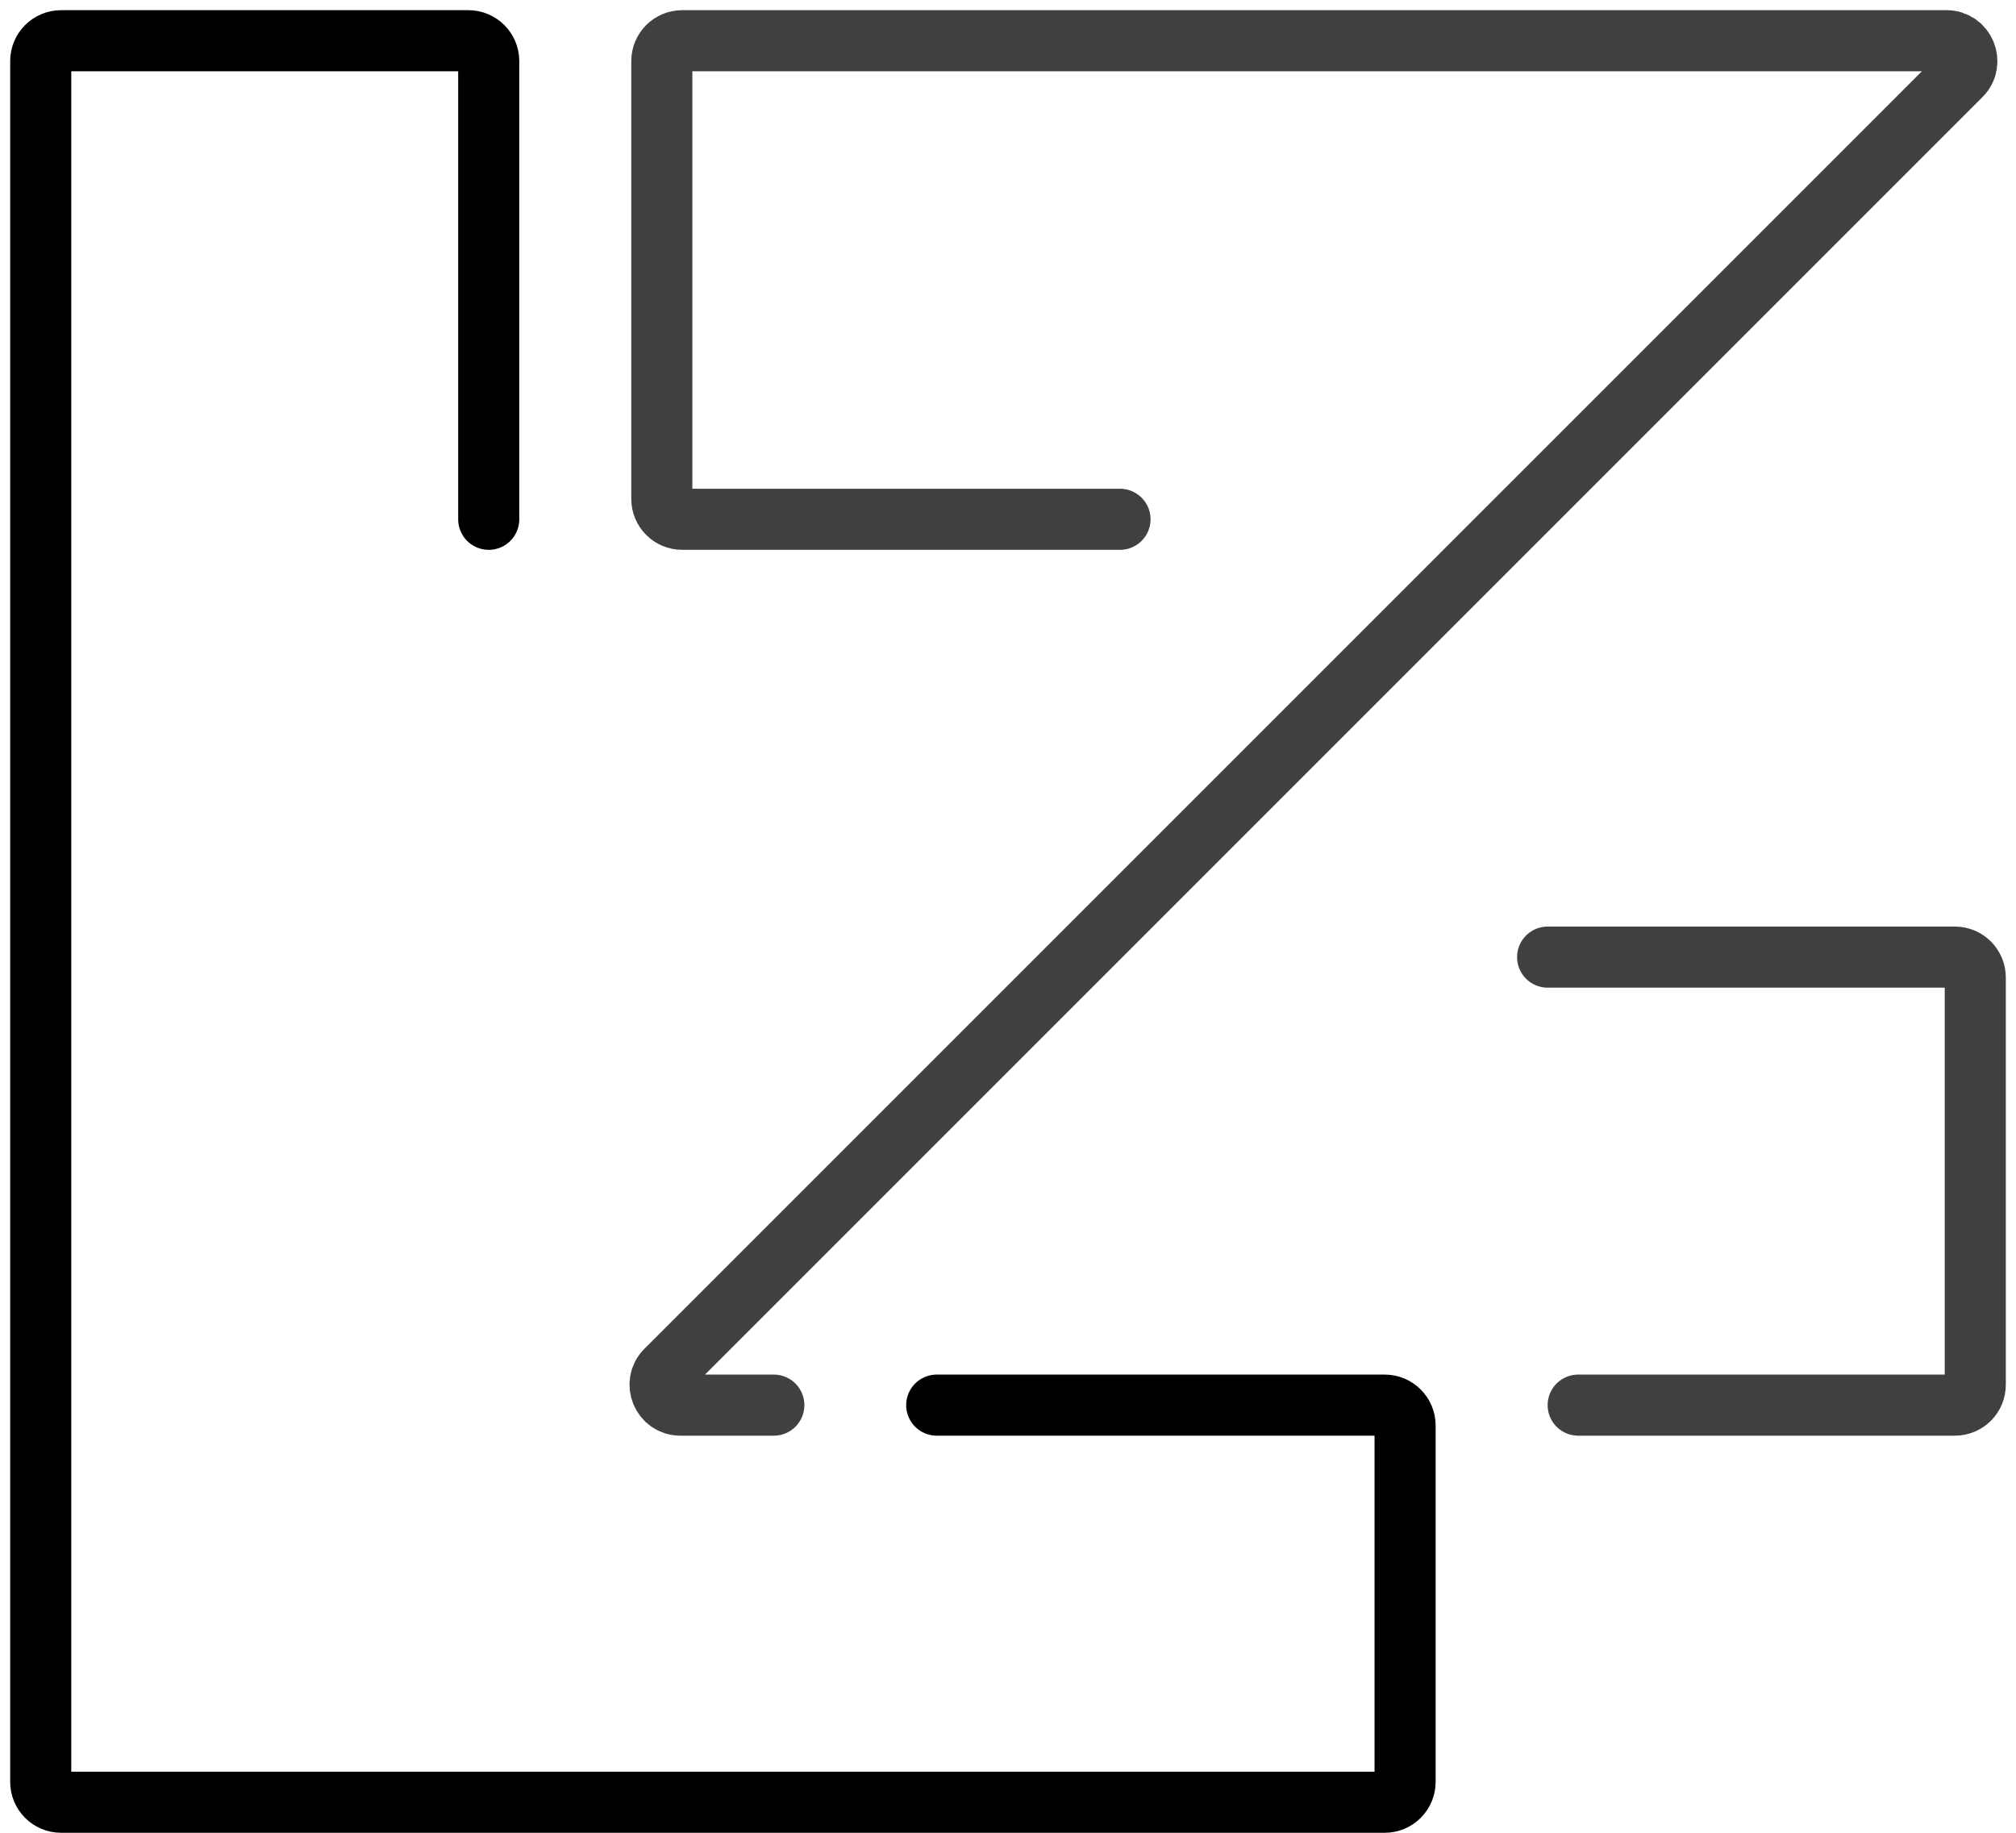
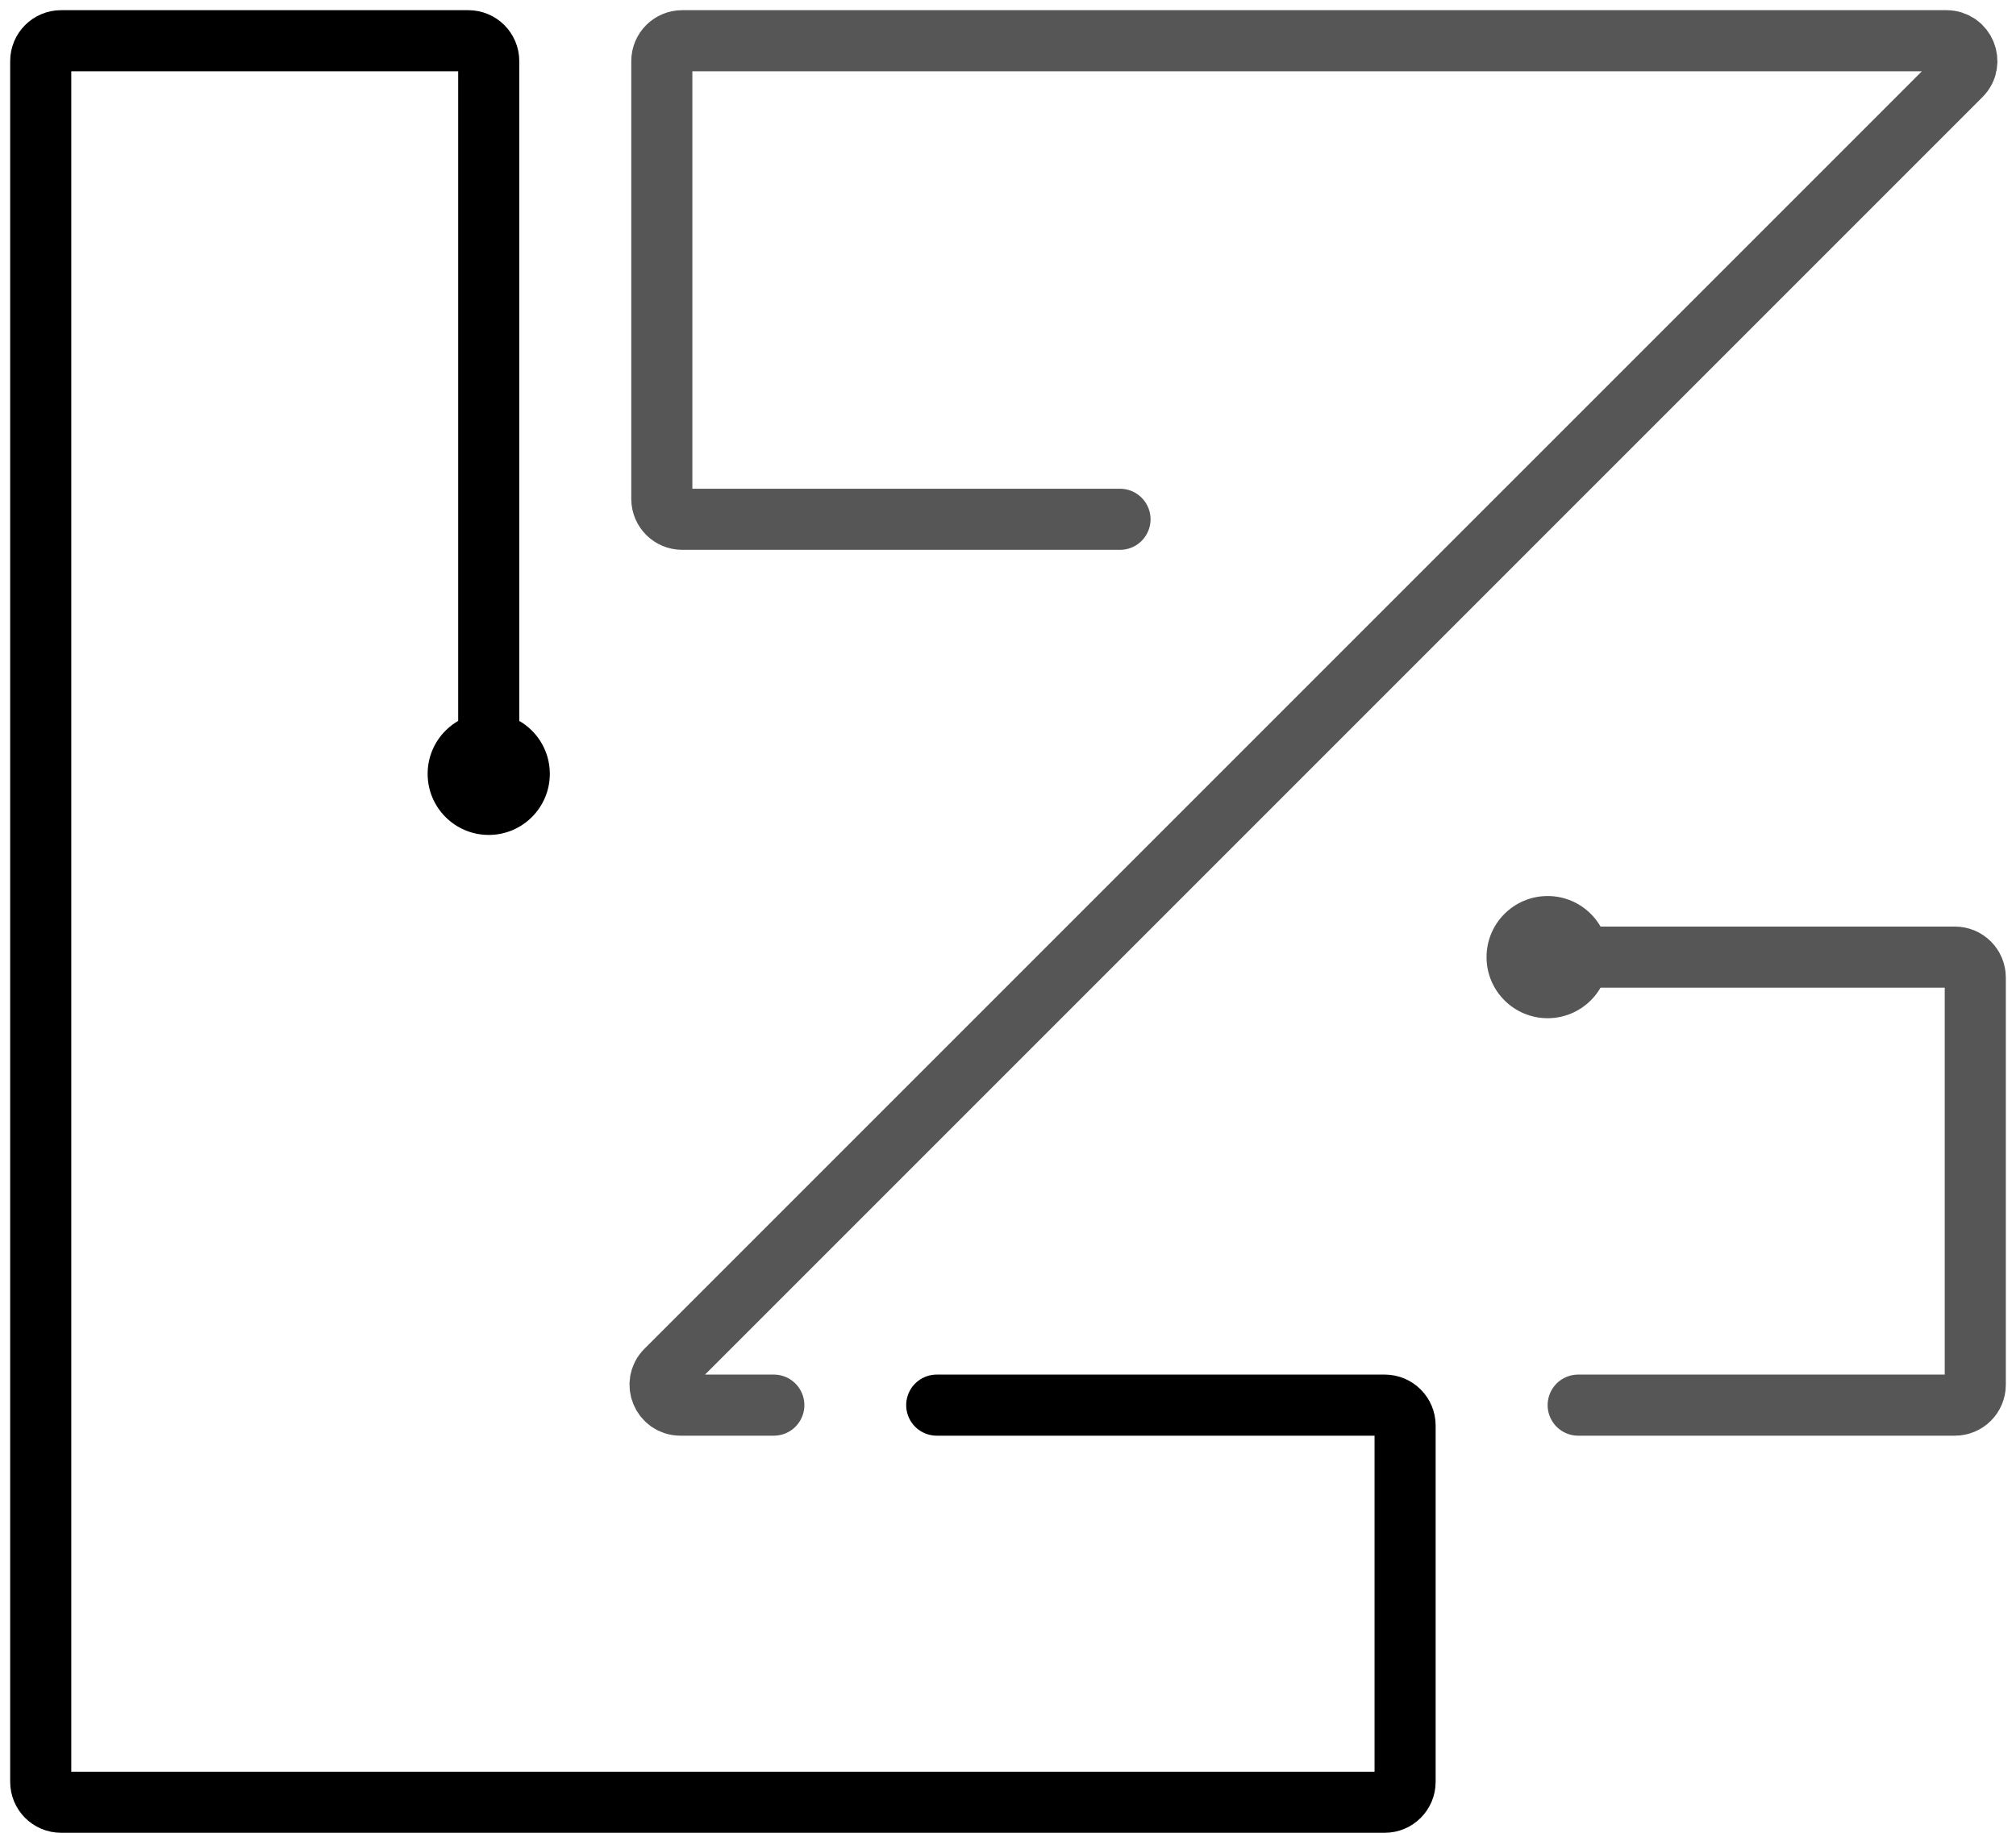
<svg xmlns="http://www.w3.org/2000/svg" width="99" height="90" viewBox="0 0 99 90" fill="none">
-   <path d="M38 69H33.414C32.523 69 32.077 67.923 32.707 67.293L96.293 3.707C96.923 3.077 96.477 2 95.586 2H33.5C32.948 2 32.5 2.448 32.5 3V24.5C32.5 25.052 32.948 25.5 33.5 25.5H55" stroke="#404040" stroke-width="3" stroke-linecap="round" />
-   <path d="M77.5 69H96C96.552 69 97 68.552 97 68V48C97 47.448 96.552 47 96 47H76" stroke="#404040" stroke-width="3" stroke-linecap="round" />
-   <path d="M24 25.5V3C24 2.448 23.552 2 23 2H3C2.448 2 2 2.448 2 3V87.5C2 88.052 2.448 88.5 3 88.5H68C68.552 88.5 69 88.052 69 87.5V70C69 69.448 68.552 69 68 69H46" stroke="black" stroke-width="3" stroke-linecap="round" />
+   <path d="M38 69H33.414C32.523 69 32.077 67.923 32.707 67.293L96.293 3.707C96.923 3.077 96.477 2 95.586 2H33.5C32.948 2 32.5 2.448 32.5 3V24.5C32.5 25.052 32.948 25.5 33.5 25.5H55" stroke="#565656" stroke-width="3" stroke-linecap="round" />
+   <path d="M77.5 69H96C96.552 69 97 68.552 97 68V48C97 47.448 96.552 47 96 47H76" stroke="#565656" stroke-width="3" stroke-linecap="round" />
+   <path d="M24 37.5V3C24 2.448 23.552 2 23 2H3C2.448 2 2 2.448 2 3V69V87.5C2 88.052 2.448 88.5 3 88.5H68C68.552 88.5 69 88.052 69 87.5V70C69 69.448 68.552 69 68 69H46" stroke="black" stroke-width="3" stroke-linecap="round" />
+   <circle cx="24" cy="38" r="3" fill="black" />
+   <circle cx="76" cy="47" r="3" fill="#565656" />
</svg>
